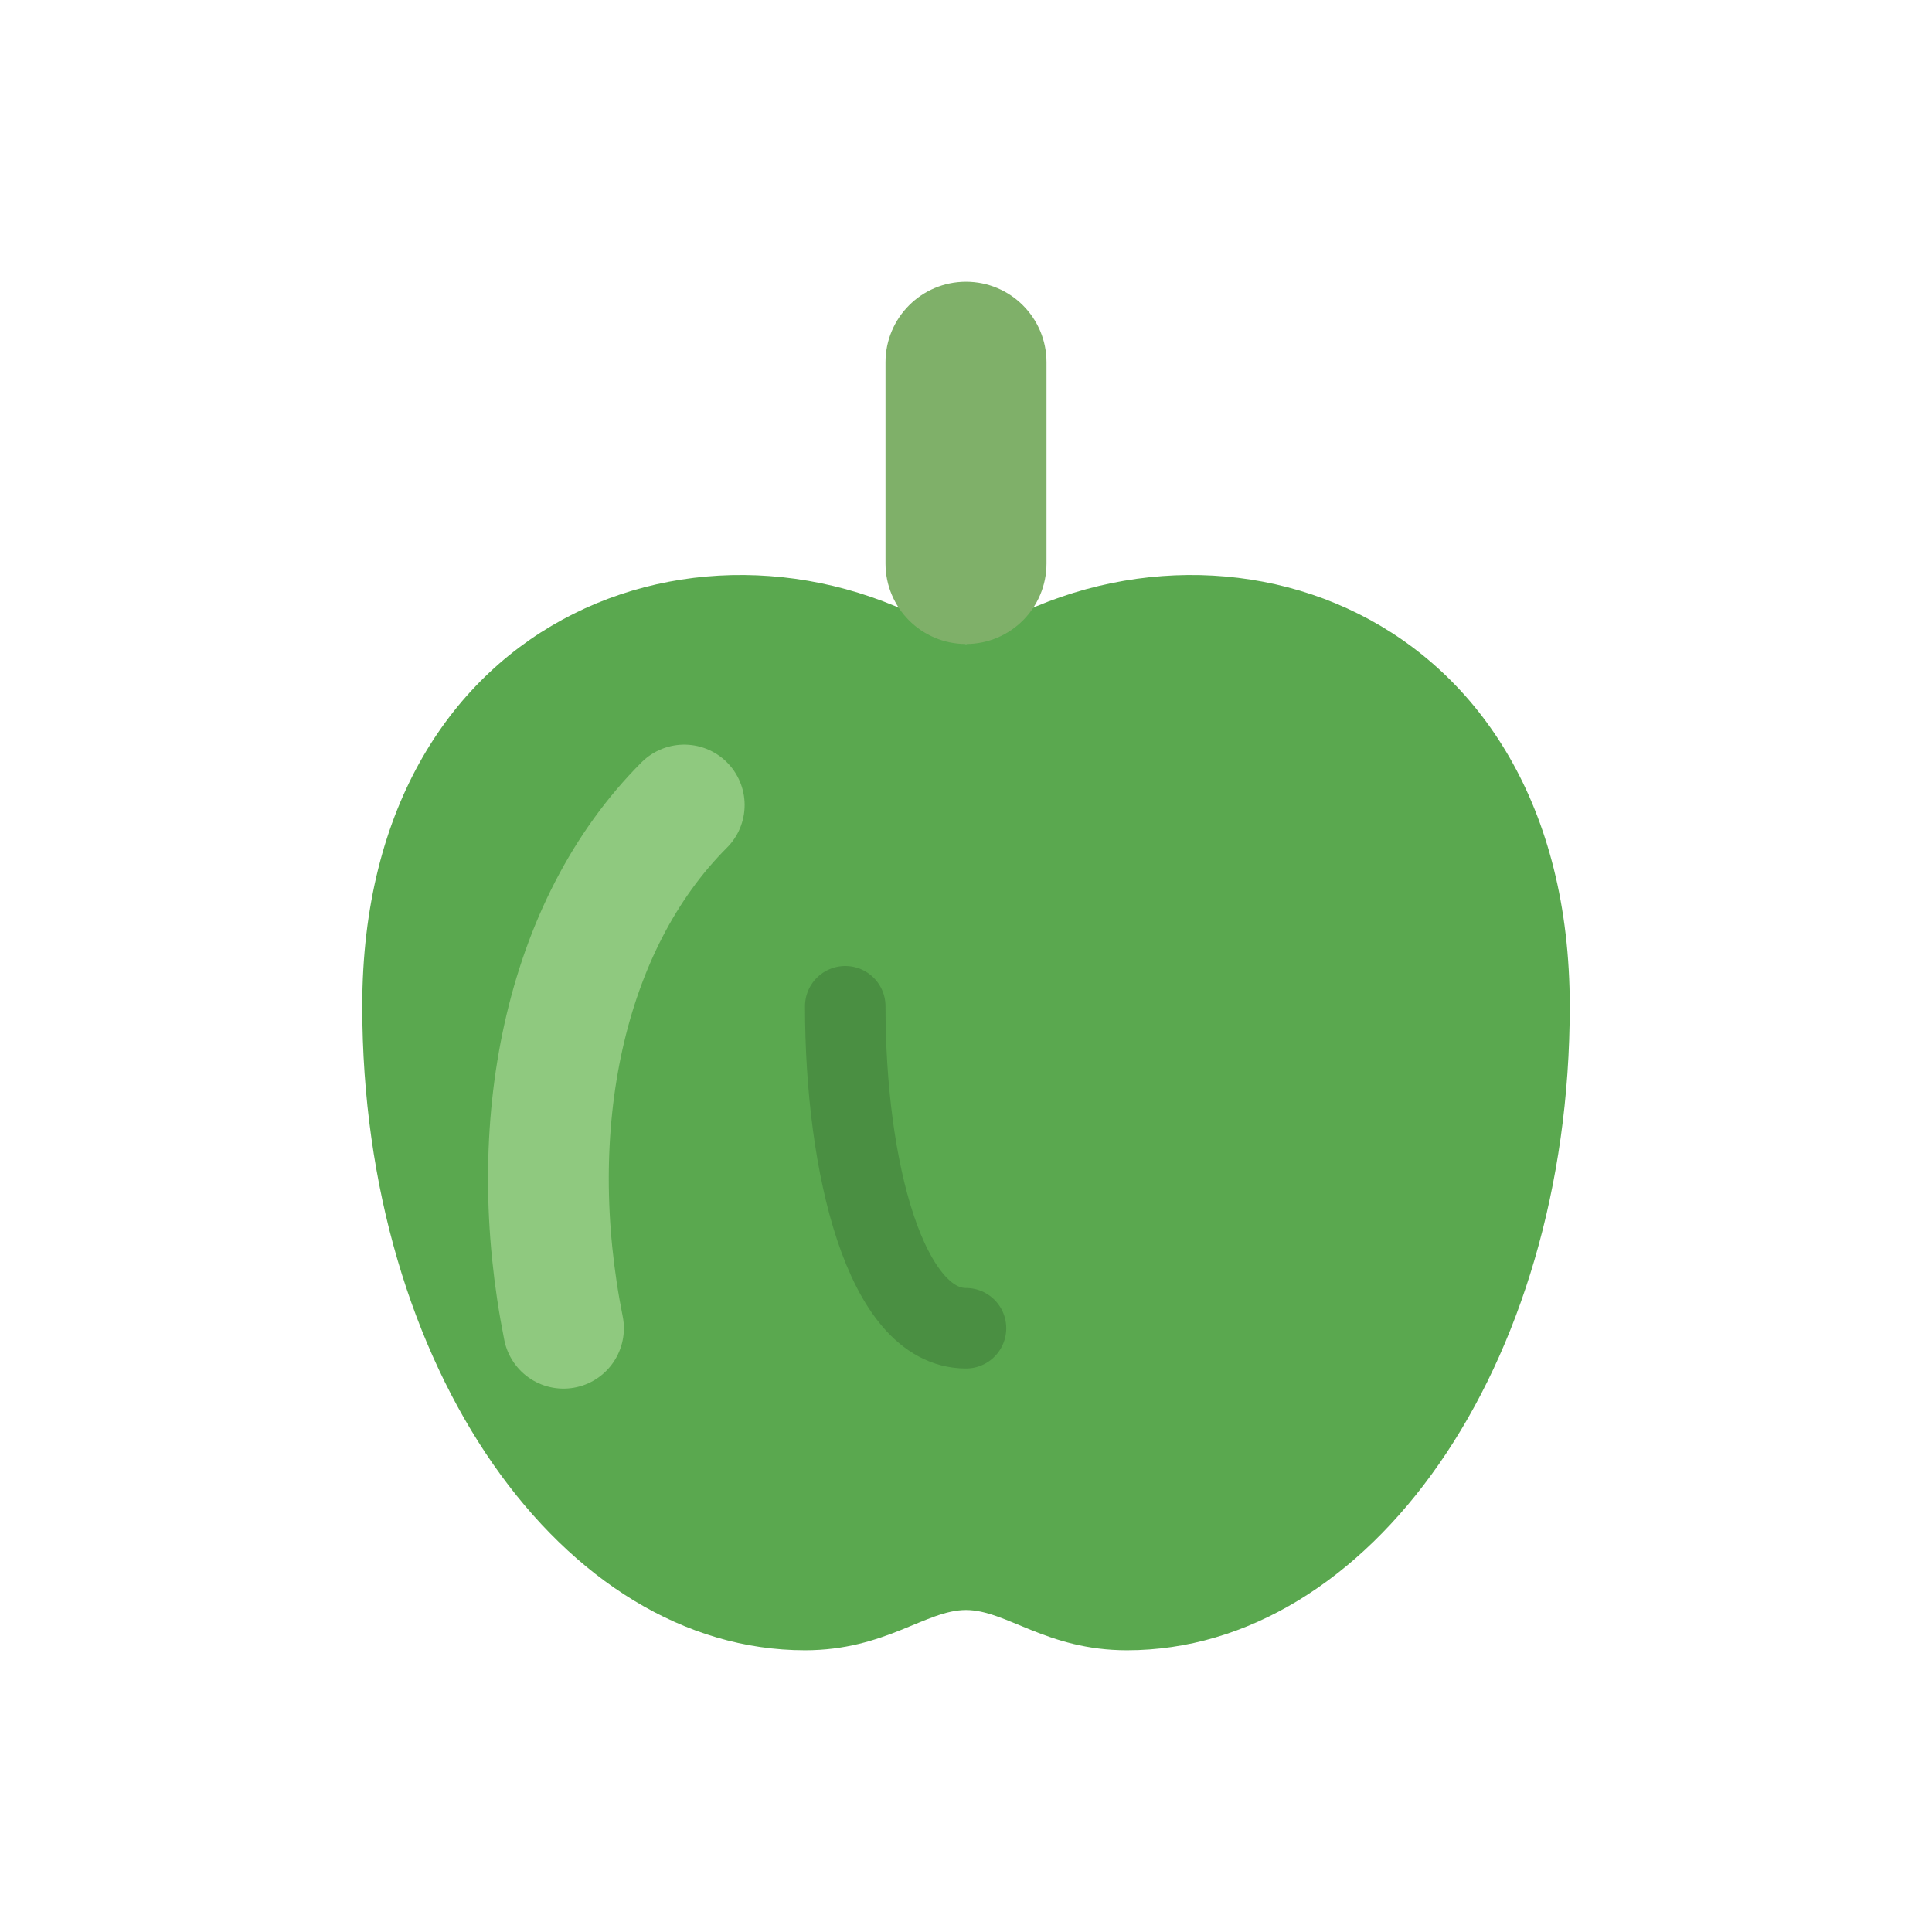
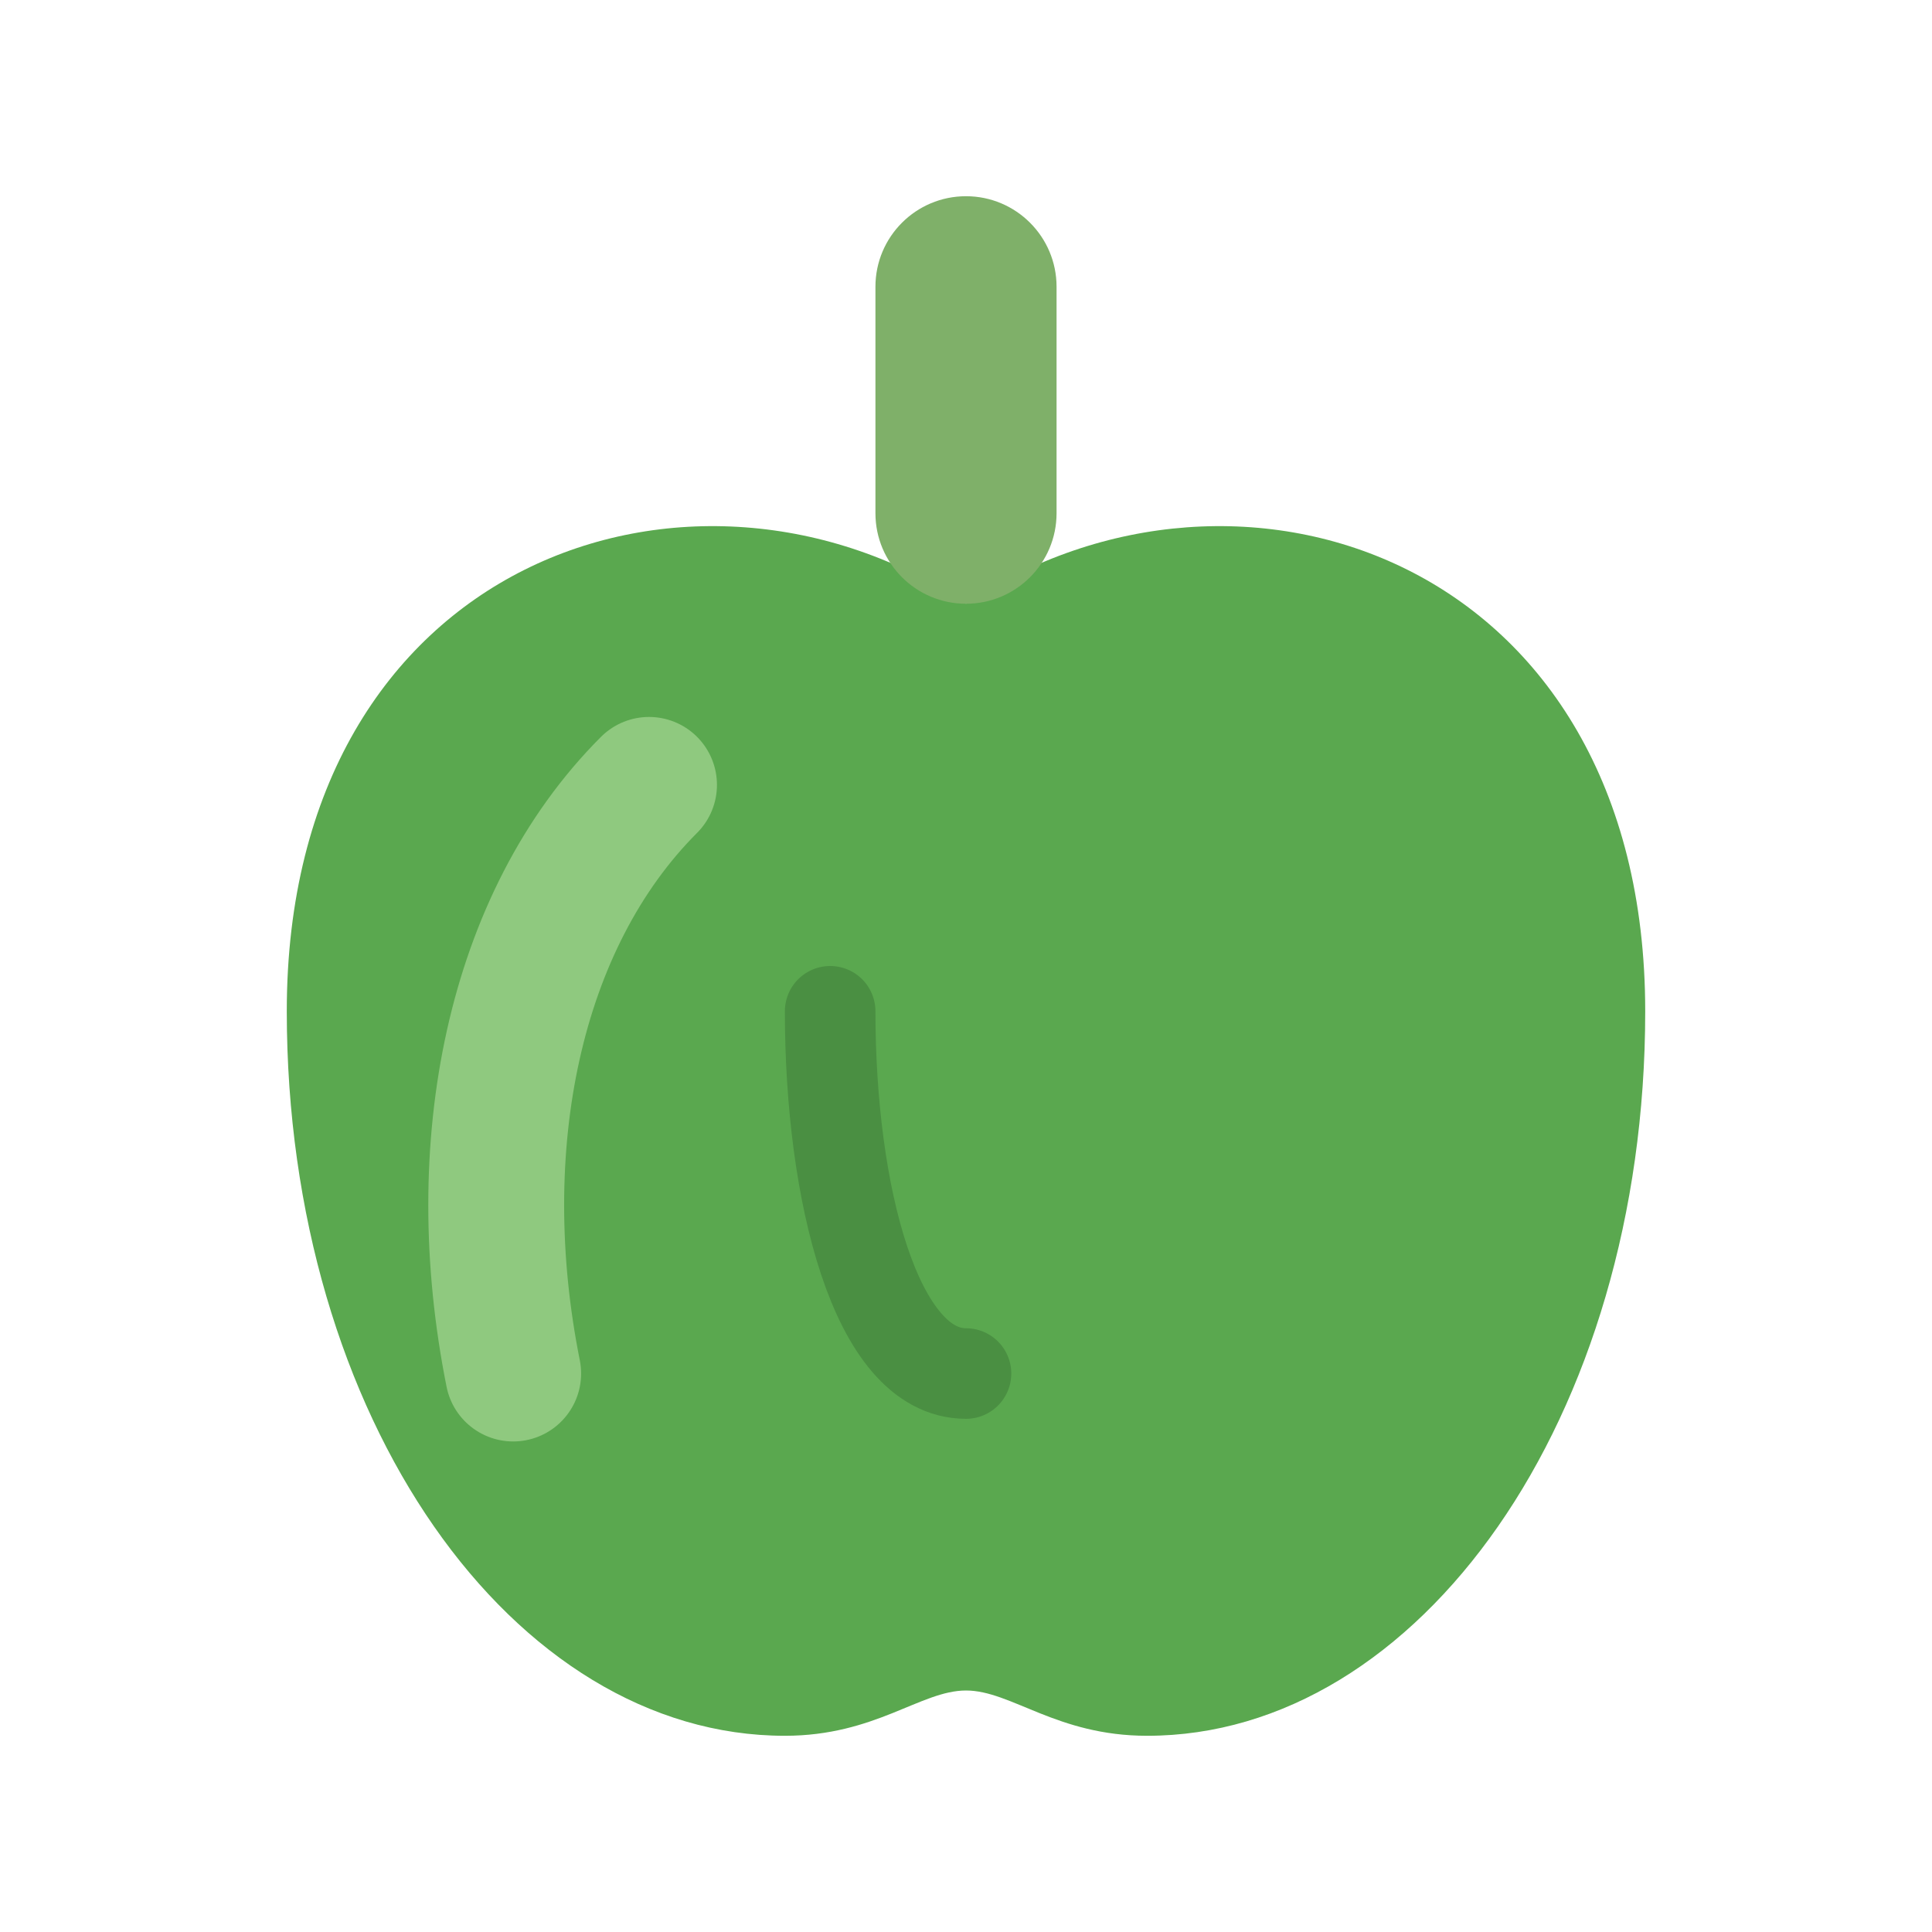
<svg xmlns="http://www.w3.org/2000/svg" width="48" height="48" viewBox="0 0 48 48" role="img" aria-label="Green bell pepper">
-   <path d="M24 16c6-4 15-1 15 9 0 9-5 16-11 16-2 0-3-1-4-1s-2 1-4 1c-6 0-11-7-11-16 0-10 9-13 15-9Z" fill="#5aa84f" />
-   <path d="M17 20c-3 3-4 8-3 13" stroke="#8fc97f" stroke-width="3" fill="none" stroke-linecap="round" />
-   <path d="M24 33c-2 0-3-4-3-8" stroke="#4a8f42" stroke-width="2" fill="none" stroke-linecap="round" />
-   <rect x="22" y="7" width="4" height="9" rx="2" fill="#7fb069" />
+   <g transform="translate(-3 -3) scale(1.125)">
+     <path d="M24 16c6-4 15-1 15 9 0 9-5 16-11 16-2 0-3-1-4-1s-2 1-4 1c-6 0-11-7-11-16 0-10 9-13 15-9Z" fill="#5aa84f" />
+     <path d="M17 20c-3 3-4 8-3 13" stroke="#8fc97f" stroke-width="3" fill="none" stroke-linecap="round" />
+     <path d="M24 33c-2 0-3-4-3-8" stroke="#4a8f42" stroke-width="2" fill="none" stroke-linecap="round" />
+     <rect x="22" y="7" width="4" height="9" rx="2" fill="#7fb069" />
+   </g>
</svg>
